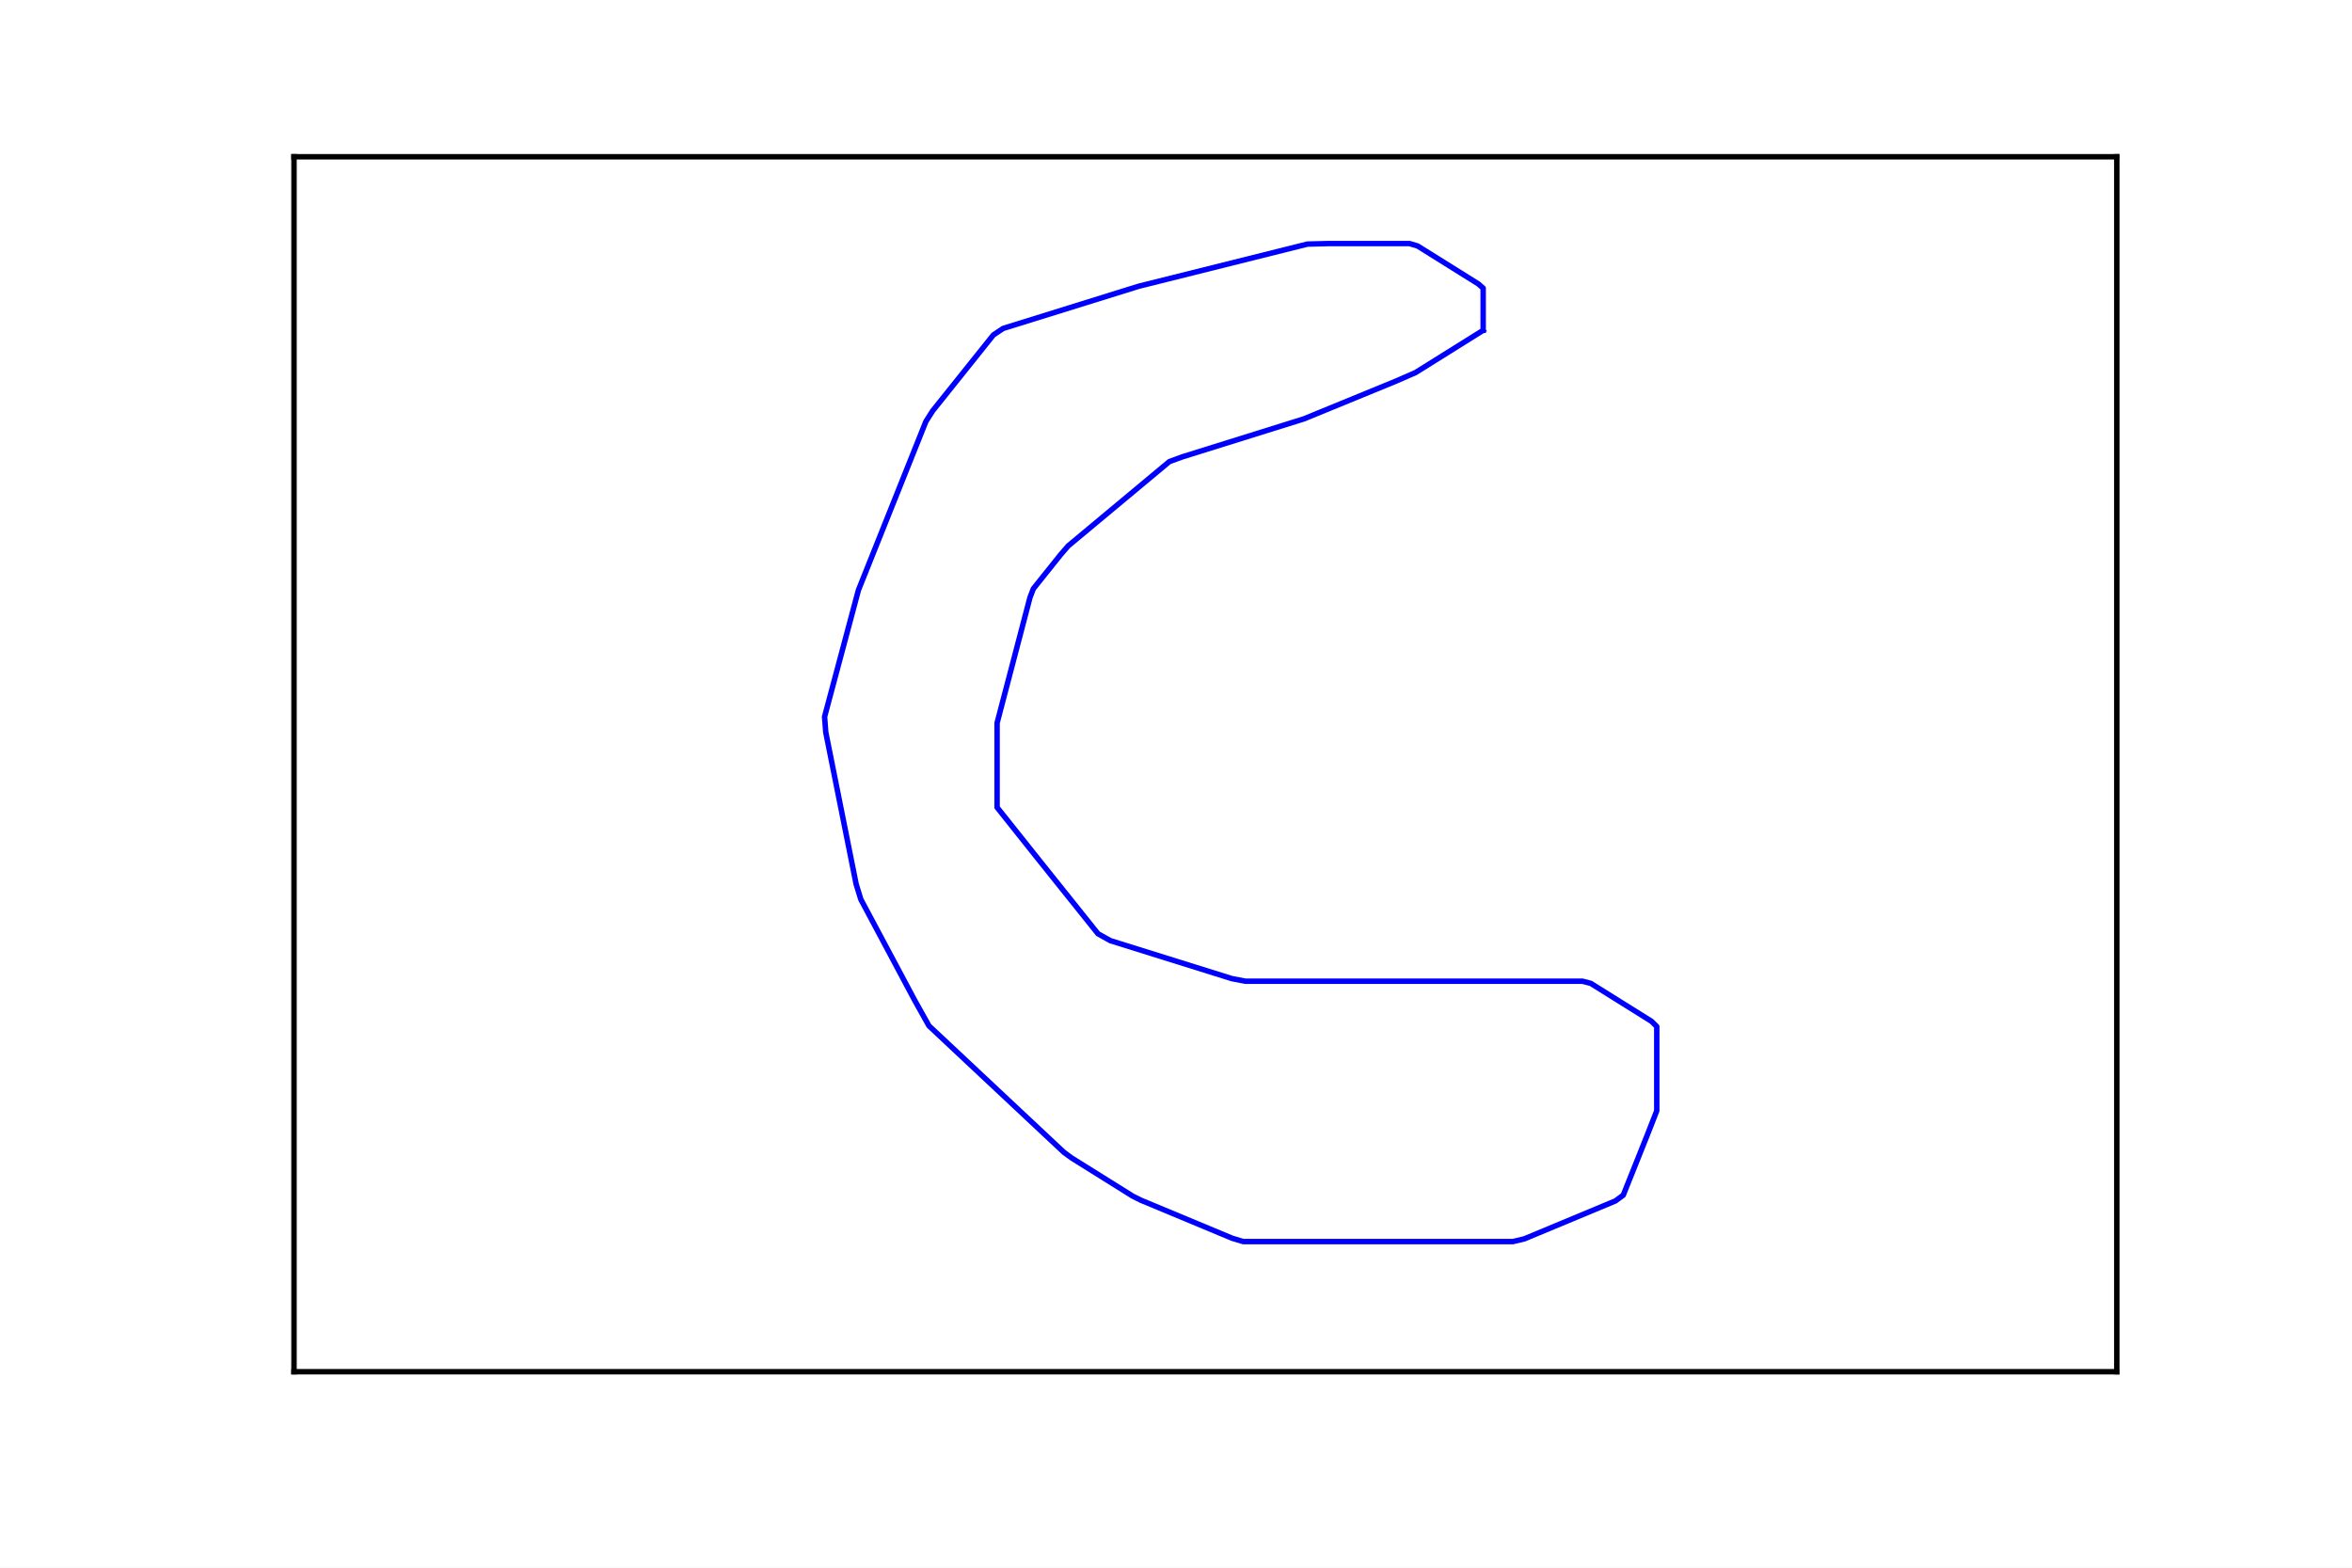
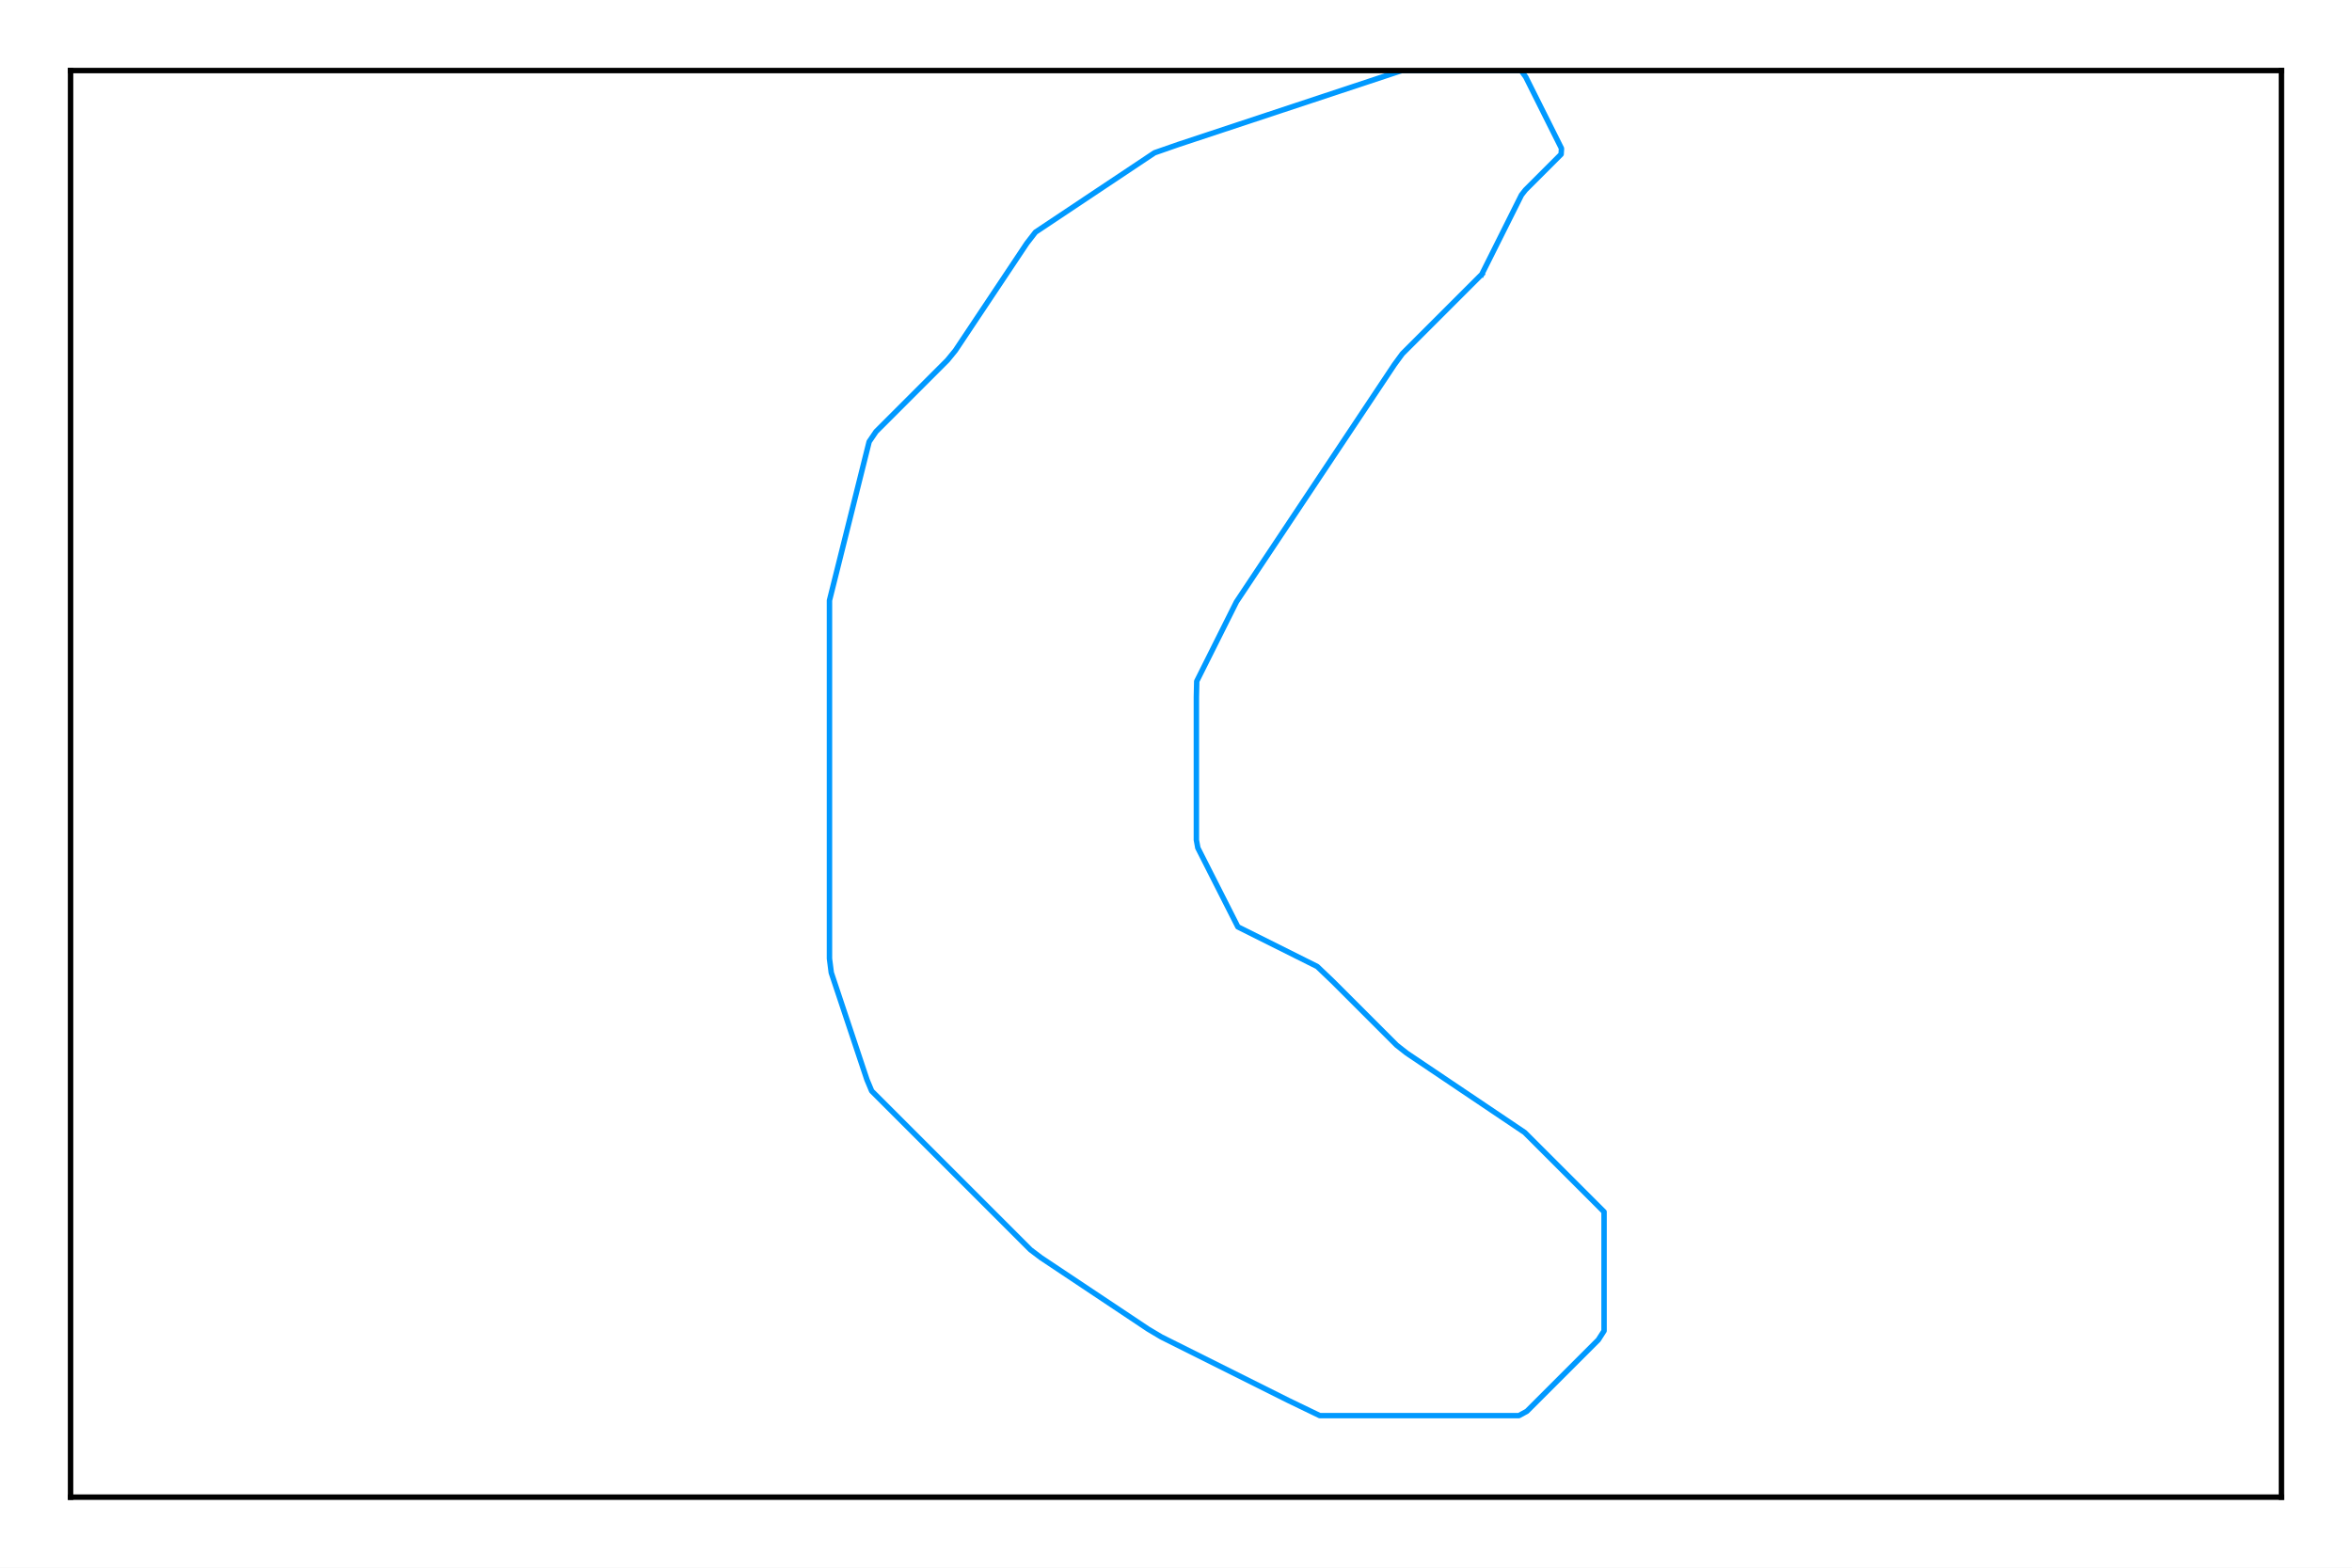
<svg xmlns="http://www.w3.org/2000/svg" height="288pt" version="1.1" viewBox="0 0 432 288" width="432pt">
  <defs>
    <style type="text/css">
*{stroke-linecap:butt;stroke-linejoin:round;stroke-miterlimit:100000;}
  </style>
  </defs>
  <g id="figure_1">
    <g id="patch_1">
      <path d="M 0 288  L 432 288  L 432 0  L 0 0  z " style="fill:#ffffff;" />
    </g>
    <g id="axes_1">
      <g id="patch_2">
-         <path d="M 54 252  L 388.8 252  L 388.8 28.8  L 54 28.8  z " style="fill:#ffffff;" />
+         <path d="M 12.96 275.04  L 419.04 275.04  L 419.04 12.96  L 12.96 12.96  z " style="fill:#ffffff;" />
      </g>
      <g id="line2d_1">
-         <path clip-path="url(#p1e1237c4ee)" d="M 272.417 60.686  L 260.023 68.432  L 256.484 69.982  L 239.492 76.953  L 217.182 83.925  L 214.783 84.8  L 196.191 100.293  L 194.752 101.967  L 189.794 108.164  L 189.174 109.789  L 183.137 132.828  L 183.137 148.321  L 190.514 157.592  L 201.669 171.536  L 203.948 172.81  L 226.258 179.782  L 228.737 180.257  L 290.649 180.257  L 292.188 180.657  L 303.343 187.629  L 304.303 188.578  L 304.303 204.071  L 302.484 208.719  L 298.146 219.565  L 296.726 220.614  L 279.994 227.586  L 277.915 228.086  L 228.337 228.086  L 226.338 227.486  L 209.605 220.514  L 208.046 219.739  L 196.891 212.768  L 195.412 211.693  L 170.623 188.453  L 168.024 183.806  L 158.108 165.214  L 157.249 162.415  L 151.671 134.528  L 151.451 131.679  L 157.669 108.414  L 170.063 77.428  L 171.302 75.479  L 182.457 61.535  L 184.257 60.336  L 209.145 52.589  L 240.132 44.843  L 244.01 44.743  L 258.883 44.743  L 260.383 45.193  L 271.538 52.165  L 272.417 52.939  L 272.417 60.686  L 272.417 60.686  " style="fill:none;stroke:#0000ff;stroke-linecap:square;" />
+         <path clip-path="url(#pecb004f3cb)" d="M 272.16 50.4  L 257.582 64.978  L 256.124 66.966  L 227.099 110.569  L 219.81 125.147  L 219.744 128.063  L 219.744 154.304  L 220.009 155.762  L 227.365 170.274  L 241.943 177.563  L 244.859 180.347  L 256.521 192.009  L 258.377 193.467  L 280.046 208.046  L 294.624 222.624  L 294.624 244.492  L 293.564 246.148  L 280.443 259.269  L 278.985 260.064  L 242.407 260.064  L 236.642 257.281  L 213.316 245.618  L 210.864 244.16  L 191.184 231.04  L 189.262 229.582  L 160.105 200.425  L 159.244 198.371  L 152.683 178.69  L 152.352 176.106  L 152.352 110.304  L 159.641 81.147  L 160.9 79.292  L 174.021 66.171  L 175.479 64.382  L 188.599 44.701  L 190.19 42.647  L 212.057 28.069  L 216.431 26.544  L 257.449 12.96  L 279.383 12.96  L 280.244 14.153  L 286.805 27.273  L 286.738 28.334  L 280.178 34.894  L 279.449 35.822  L 272.16 50.4  L 272.16 50.4  " style="fill:none;stroke:#0099ff;stroke-linecap:square;" />
      </g>
      <g id="patch_3">
-         <path d="M 54 28.8  L 388.8 28.8  " style="fill:none;stroke:#000000;stroke-linecap:square;stroke-linejoin:miter;" />
+         <path d="M 12.96 12.96  L 419.04 12.96  " style="fill:none;stroke:#000000;stroke-linecap:square;stroke-linejoin:miter;" />
      </g>
      <g id="patch_4">
-         <path d="M 388.8 252  L 388.8 28.8  " style="fill:none;stroke:#000000;stroke-linecap:square;stroke-linejoin:miter;" />
+         <path d="M 419.04 275.04  L 419.04 12.96  " style="fill:none;stroke:#000000;stroke-linecap:square;stroke-linejoin:miter;" />
      </g>
      <g id="patch_5">
-         <path d="M 54 252  L 388.8 252  " style="fill:none;stroke:#000000;stroke-linecap:square;stroke-linejoin:miter;" />
+         <path d="M 12.96 275.04  L 419.04 275.04  " style="fill:none;stroke:#000000;stroke-linecap:square;stroke-linejoin:miter;" />
      </g>
      <g id="patch_6">
-         <path d="M 54 252  L 54 28.8  " style="fill:none;stroke:#000000;stroke-linecap:square;stroke-linejoin:miter;" />
+         <path d="M 12.96 275.04  L 12.96 12.96  " style="fill:none;stroke:#000000;stroke-linecap:square;stroke-linejoin:miter;" />
      </g>
    </g>
  </g>
  <defs>
-     <clipPath id="p1e1237c4ee">
-       <rect height="223.2" width="334.8" x="54.0" y="28.8" />
+     <clipPath id="pecb004f3cb">
+       <rect height="262.08" width="406.08" x="12.96" y="12.96" />
    </clipPath>
  </defs>
</svg>
